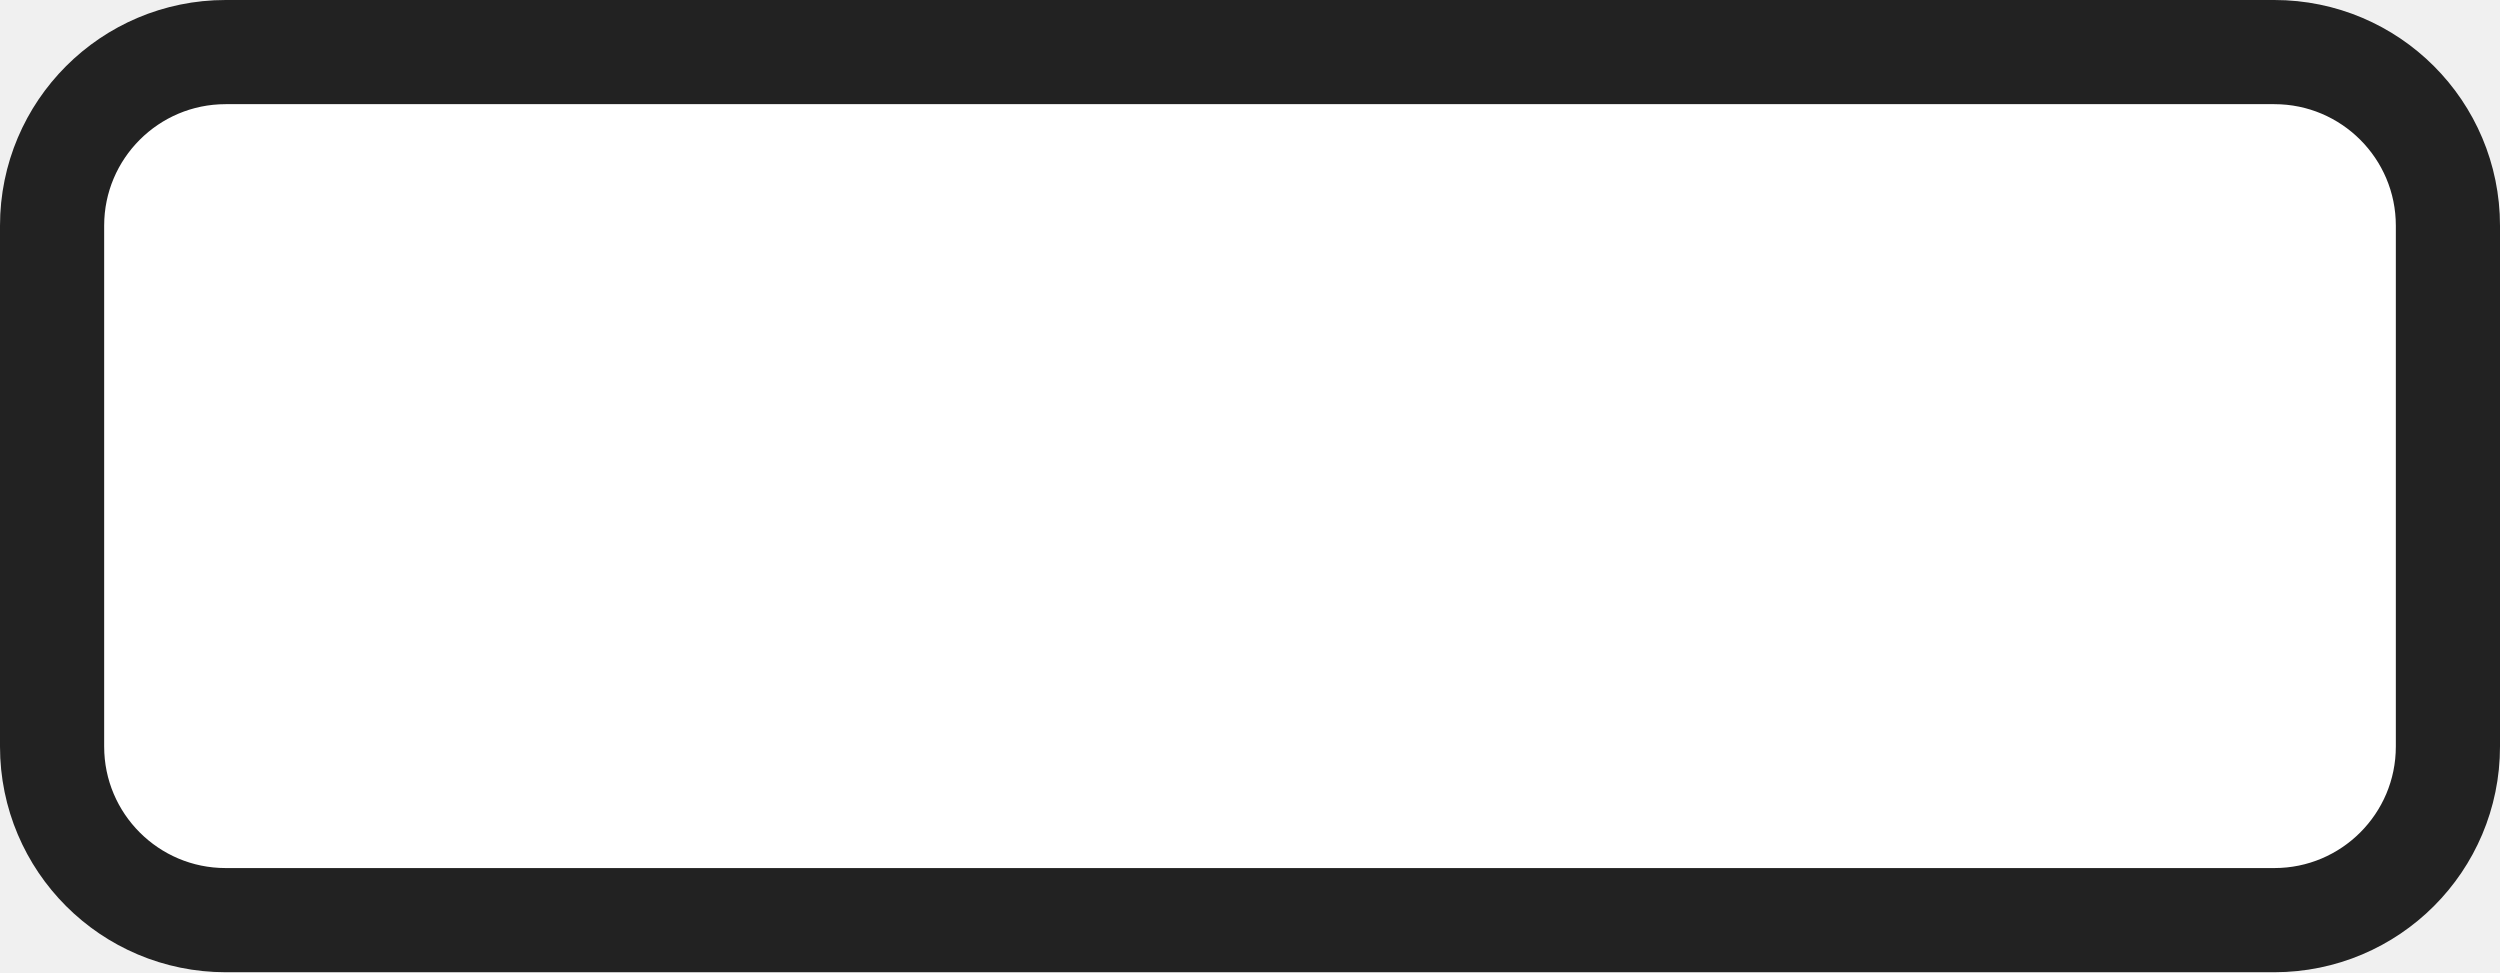
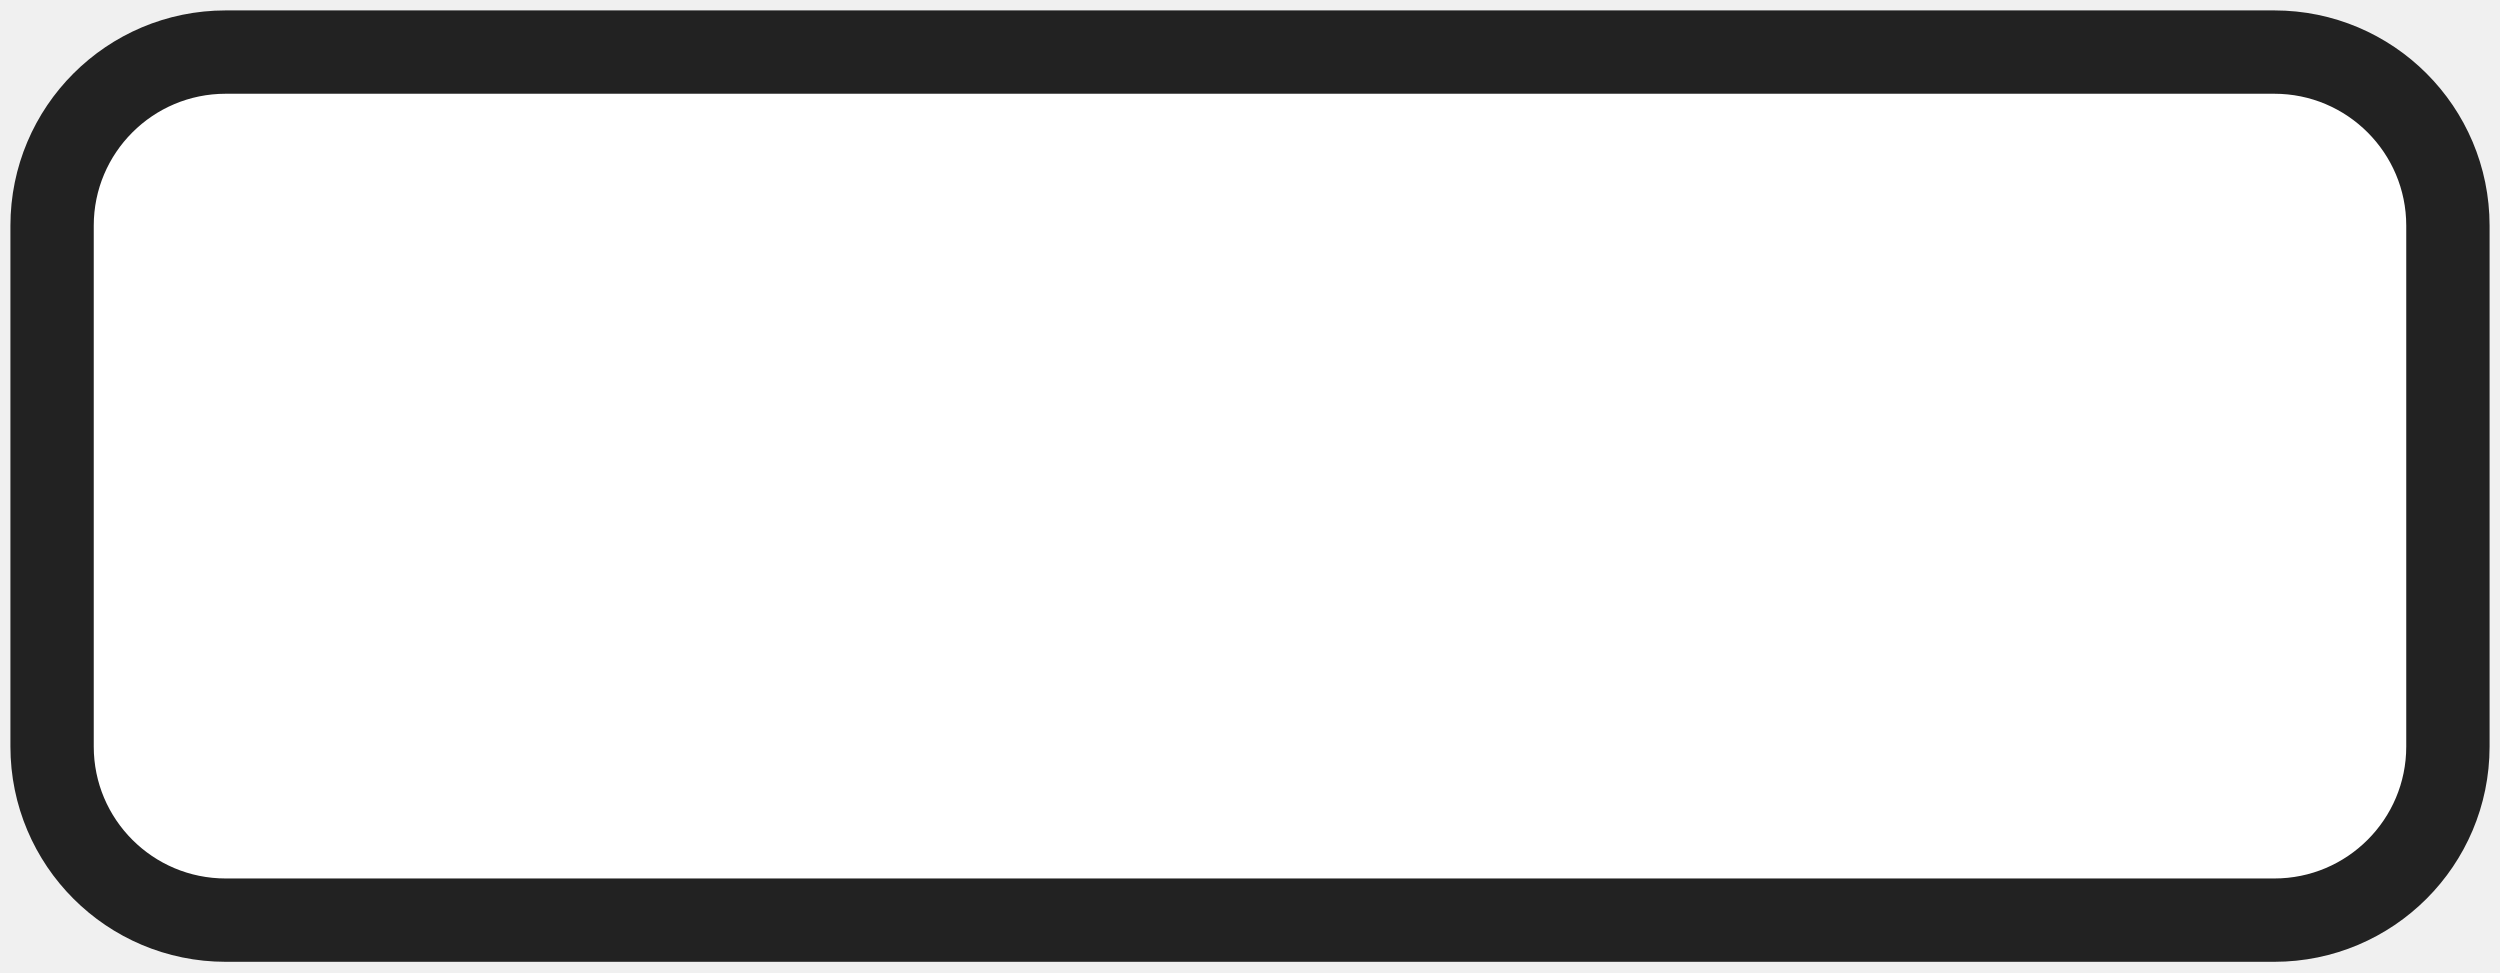
<svg xmlns="http://www.w3.org/2000/svg" width="36" height="14" viewBox="0 0 36 14">
-   <rect x="0.75" y="0.75" width="34.5" height="12.5" rx="2.5" fill="#ffffff" stroke="#222222" stroke-width="1.5" />
+   <rect x="0.75" y="0.75" width="34.5" height="12.5" rx="2.5" fill="#ffffff" stroke="#222222" stroke-width="1.2" />
</svg>
